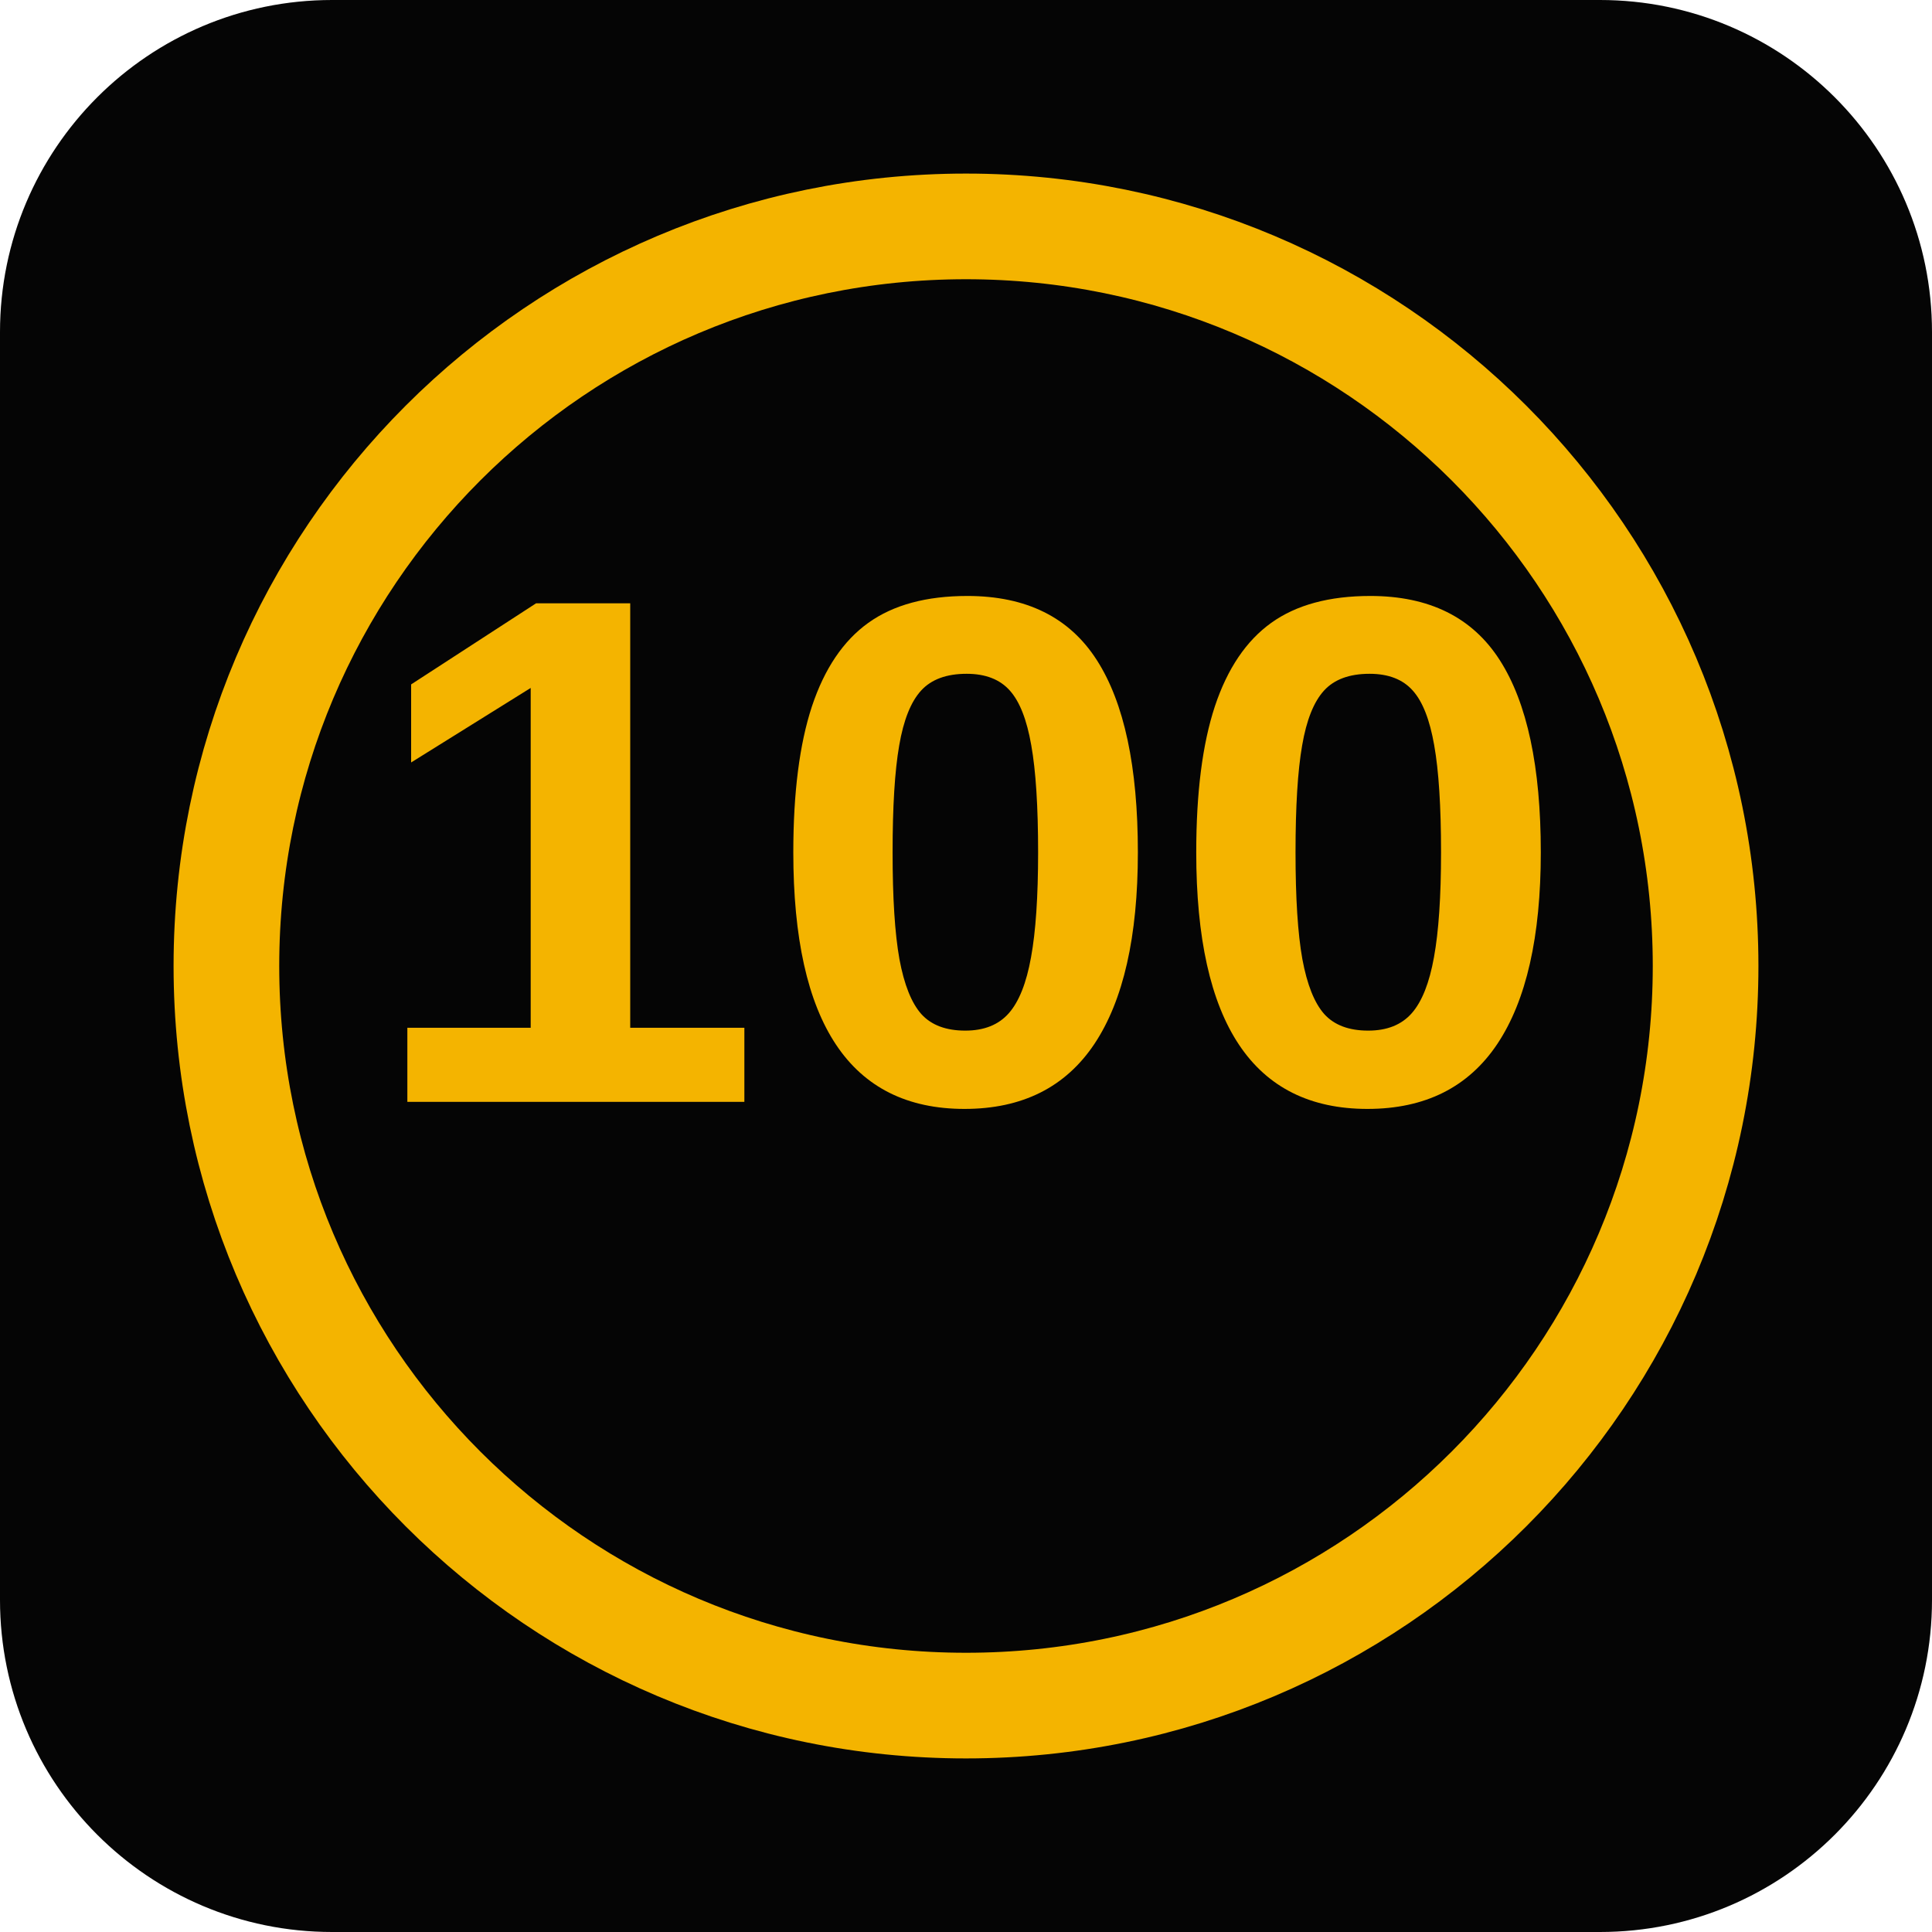
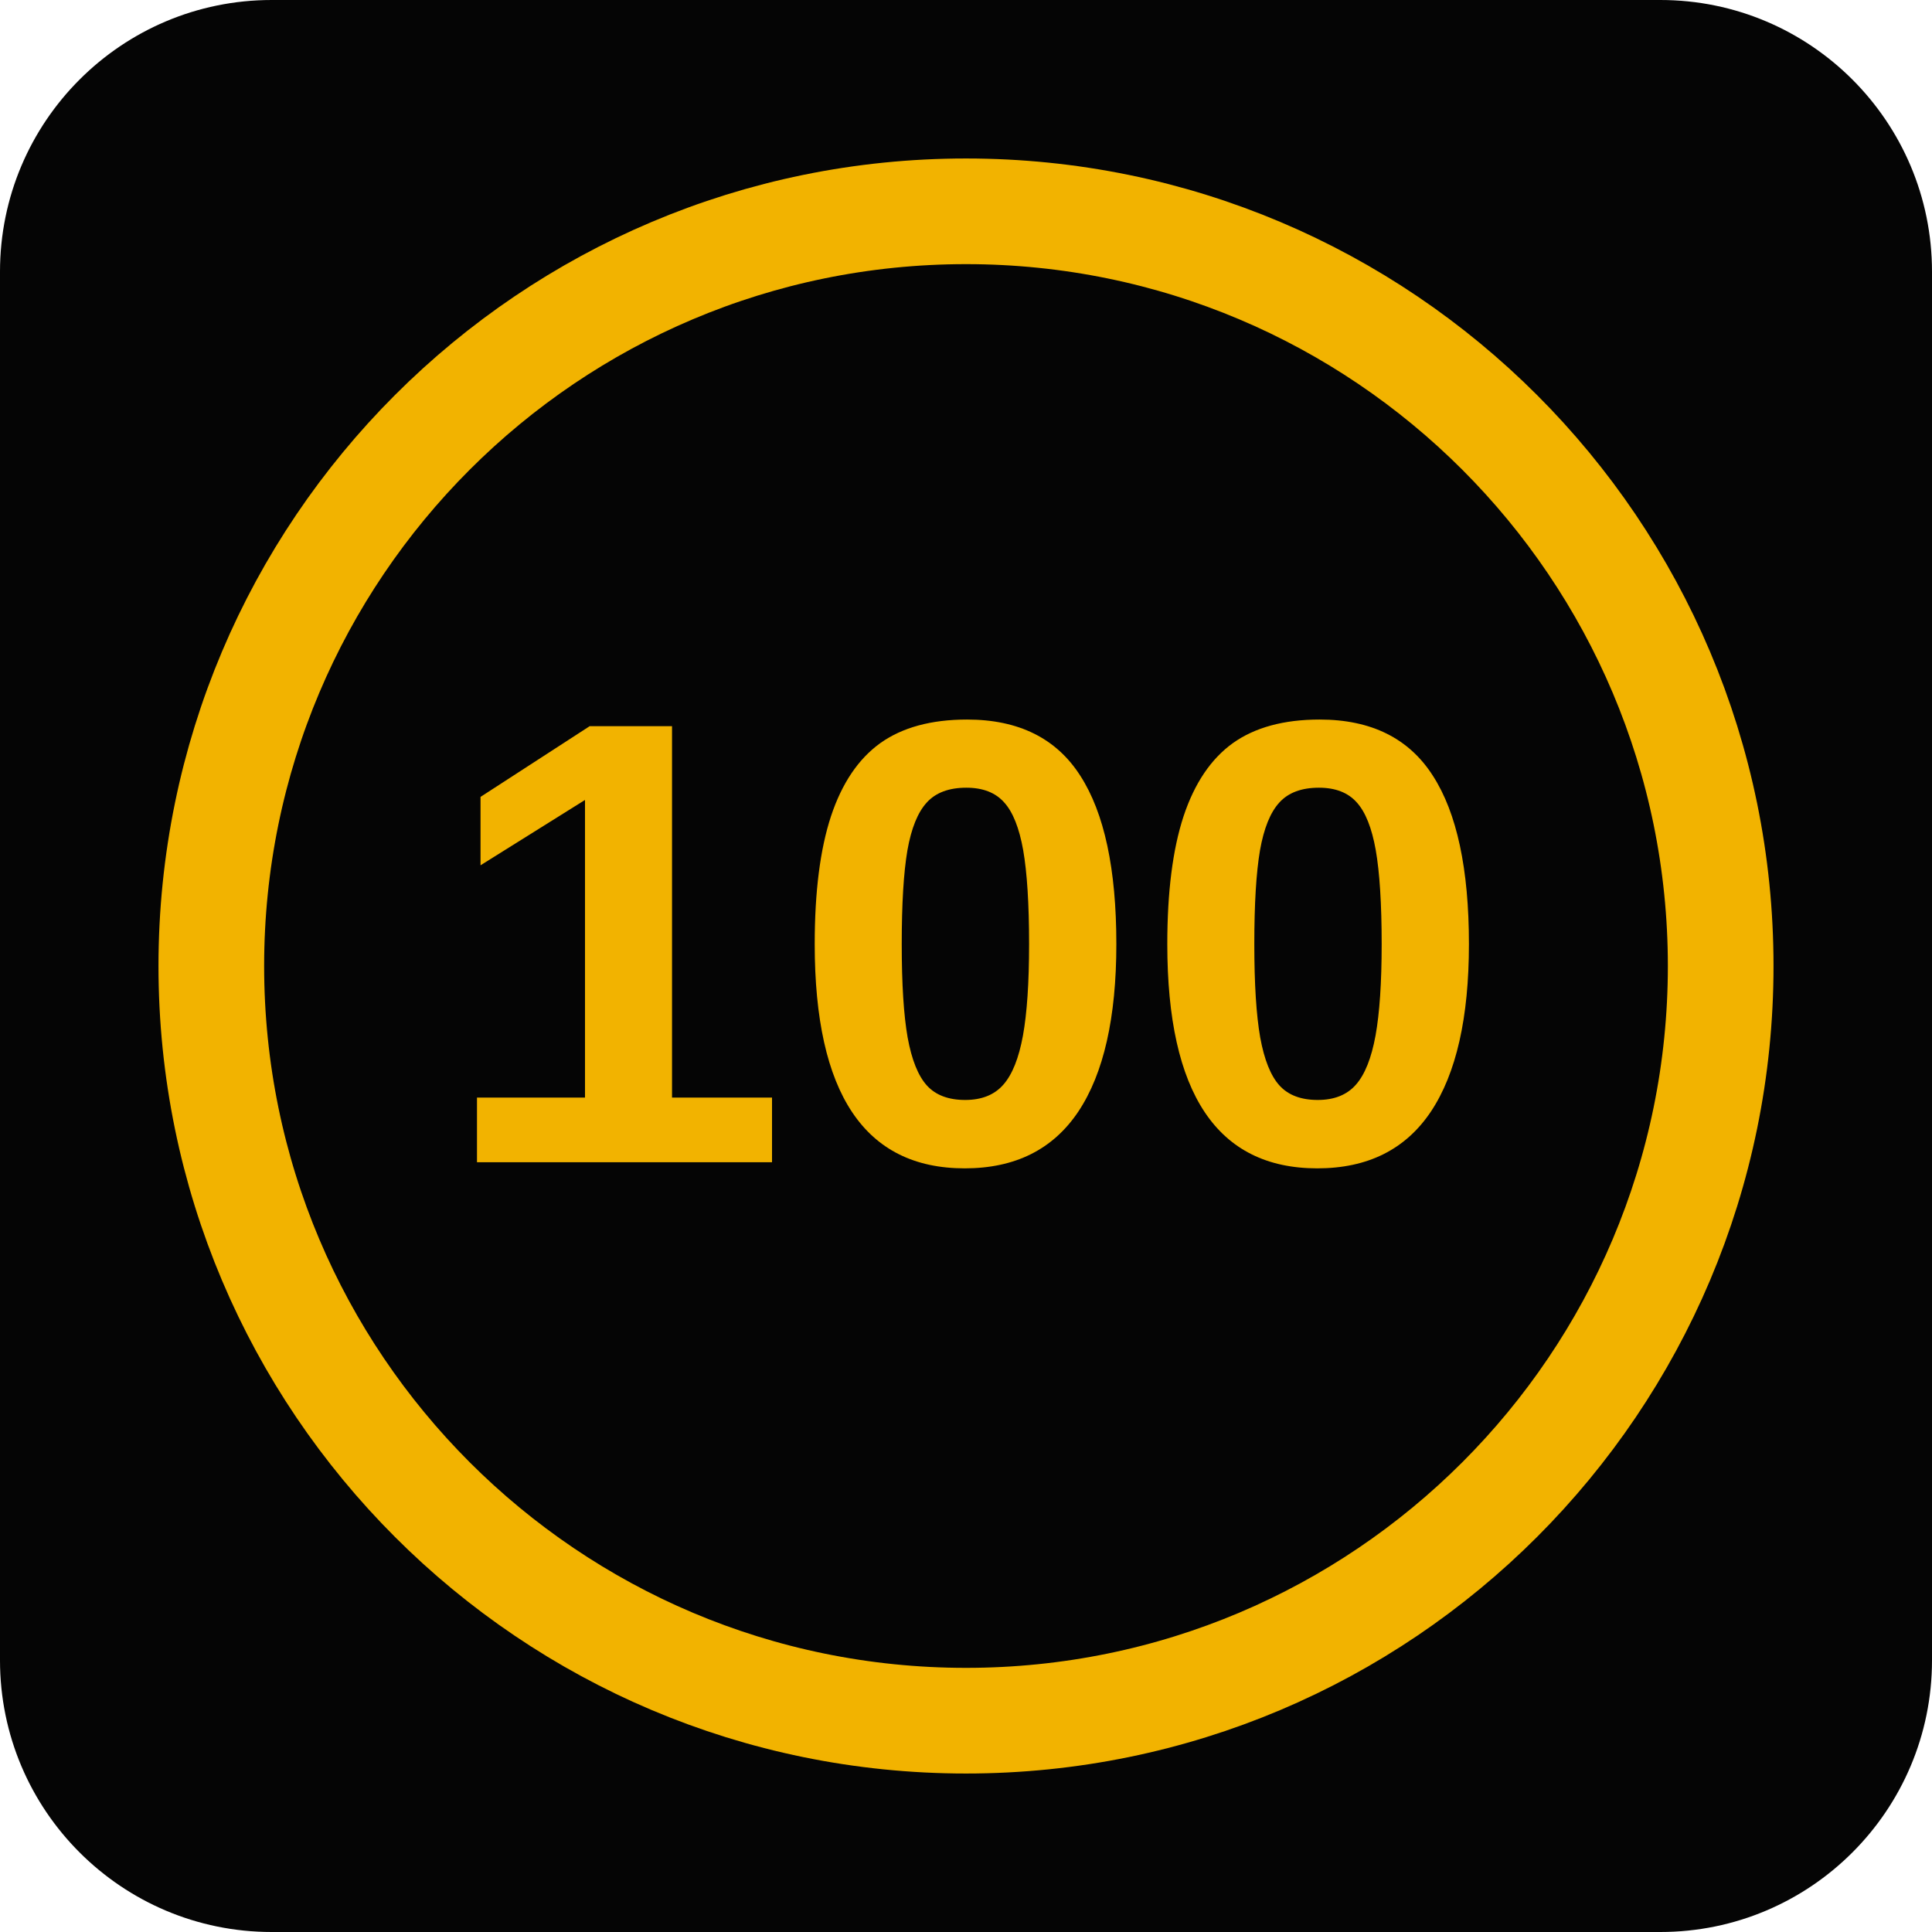
<svg xmlns="http://www.w3.org/2000/svg" viewBox="0 0 128 128">
-   <rect width="128" height="128" rx="22" fill="#050505" />
-   <circle cx="64" cy="64" r="49" fill="none" stroke="#f4b400" stroke-width="7" />
-   <text x="64" y="73" text-anchor="middle" font-family="Arial" font-size="48" font-weight="900" fill="#f4b400">100</text>
+   <rect width="128" height="128" rx="18" fill="#050505" />
+   <circle cx="64" cy="64" r="50" fill="none" stroke="#f2b300" stroke-width="7" />
+   <text x="64" y="77" text-anchor="middle" font-family="Arial,sans-serif" font-size="42" font-weight="900" fill="#f2b300">100</text>
</svg>
